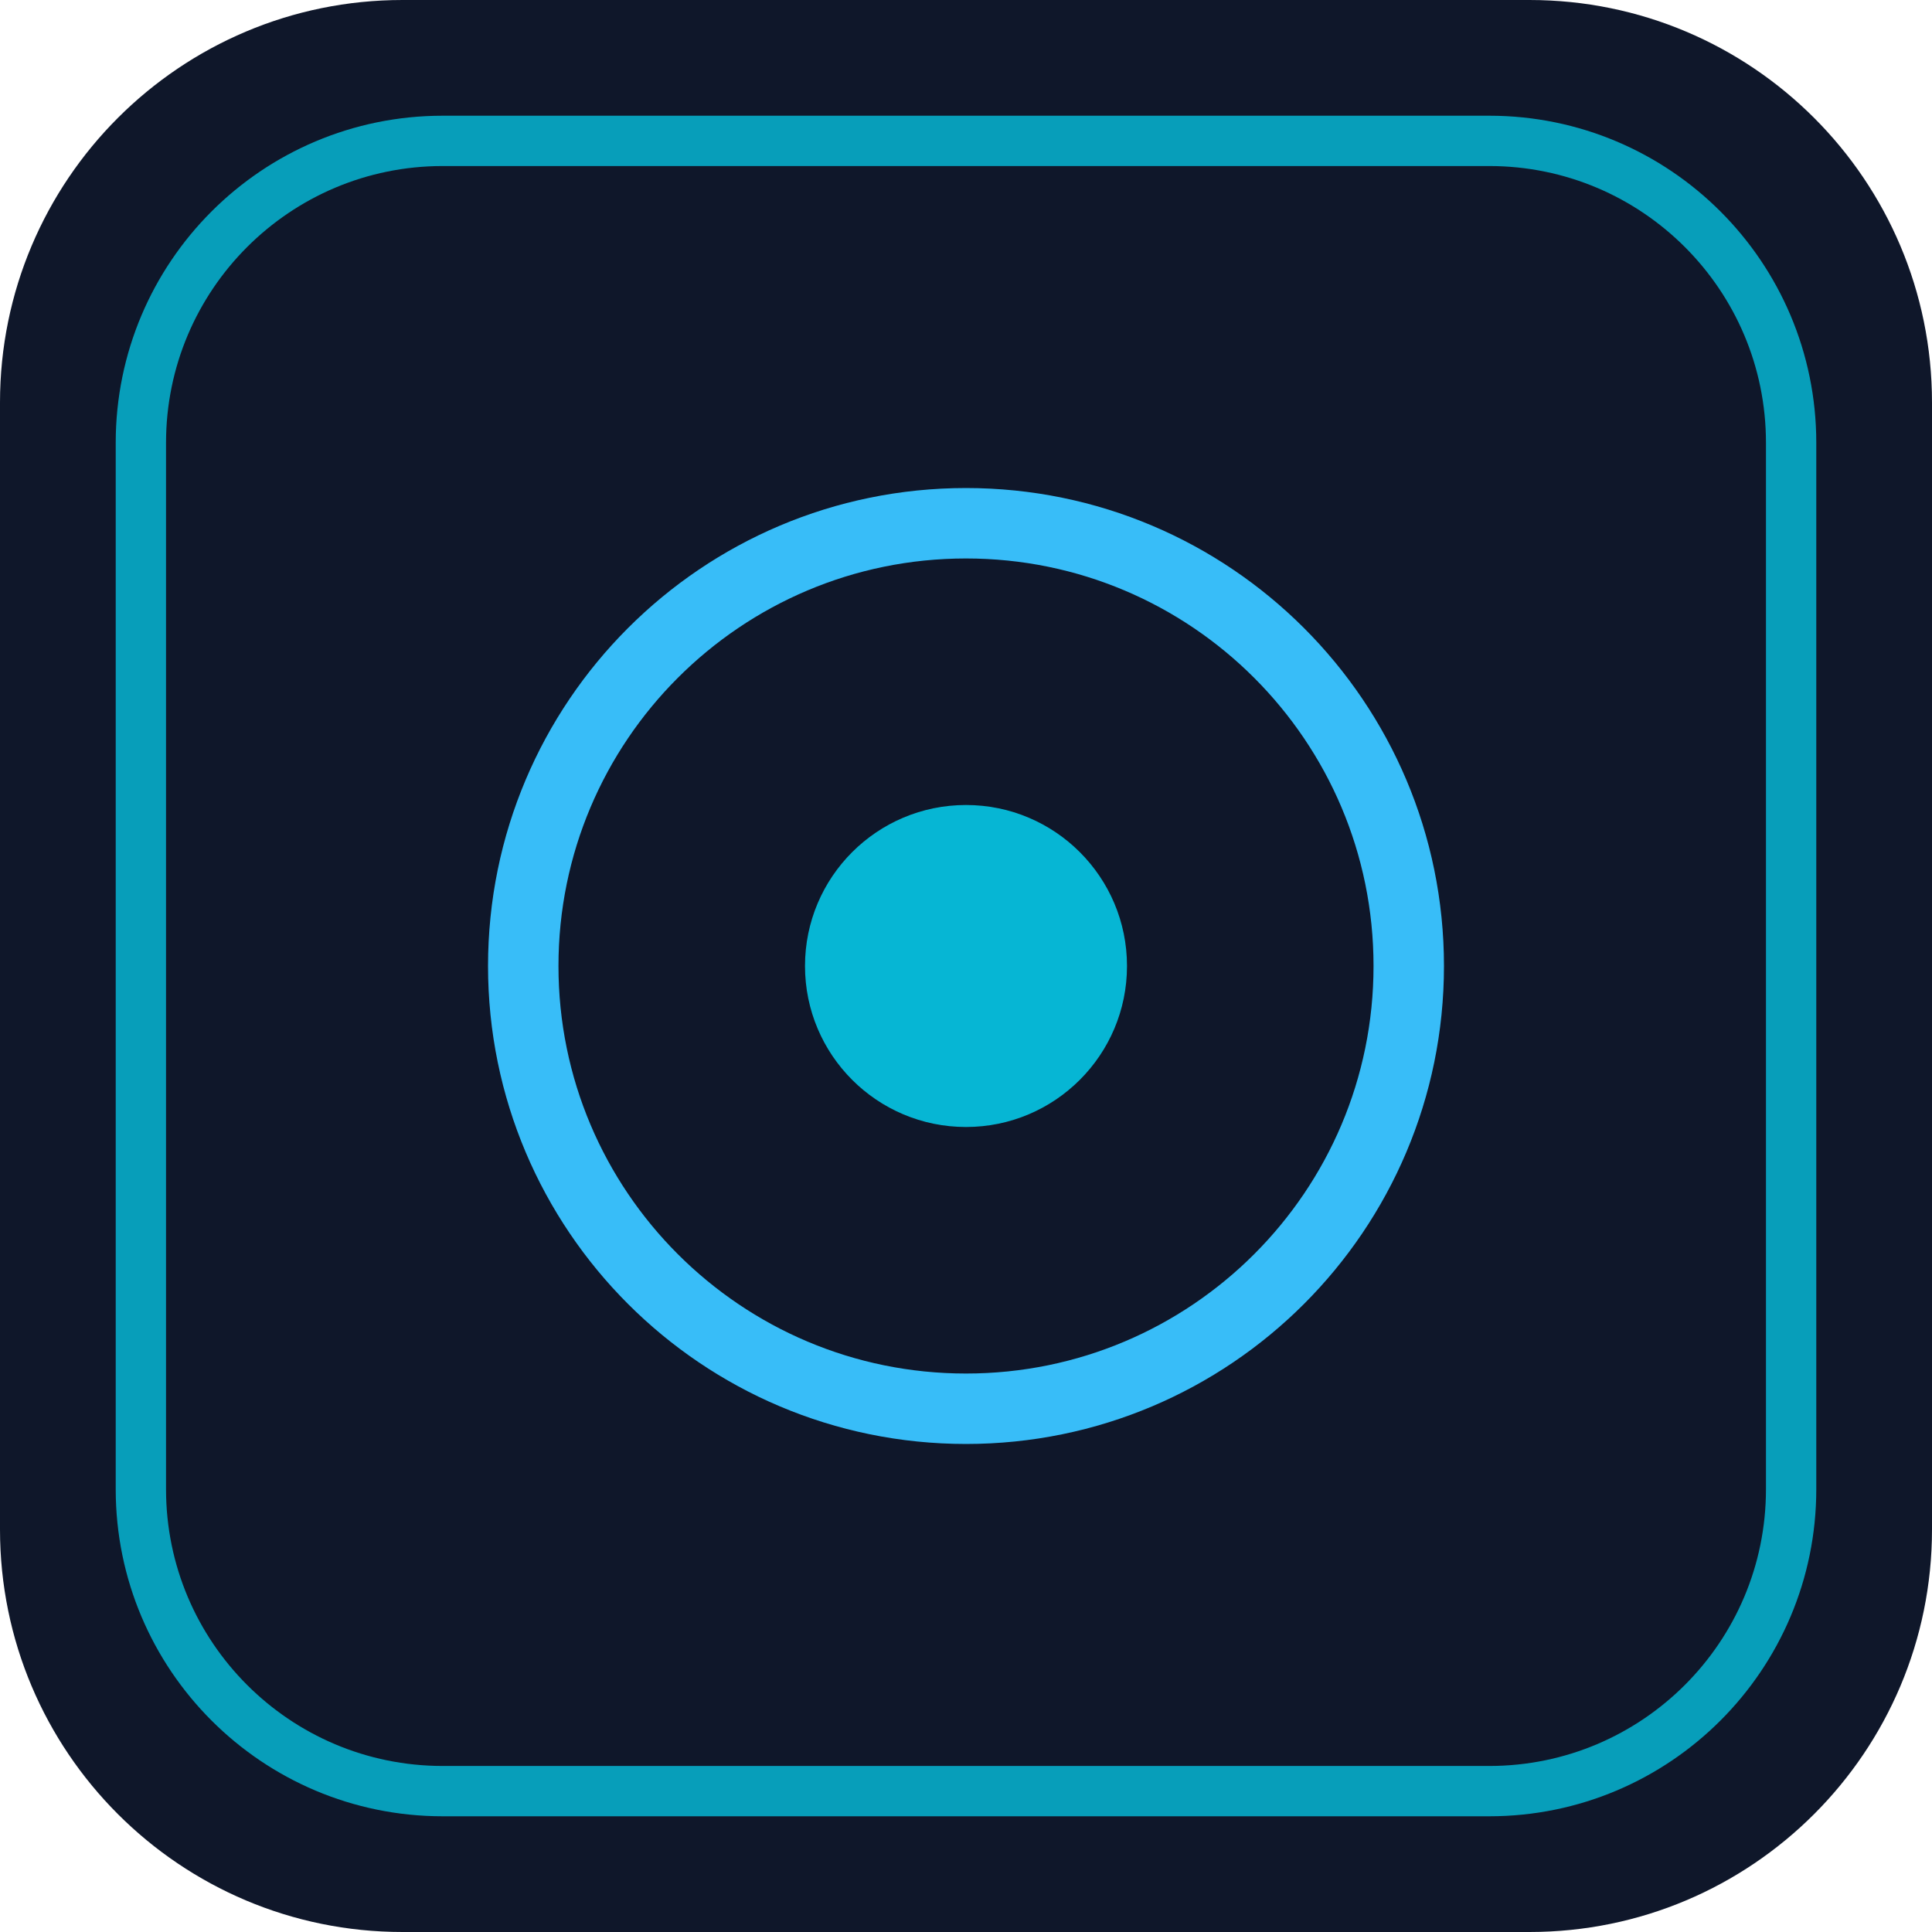
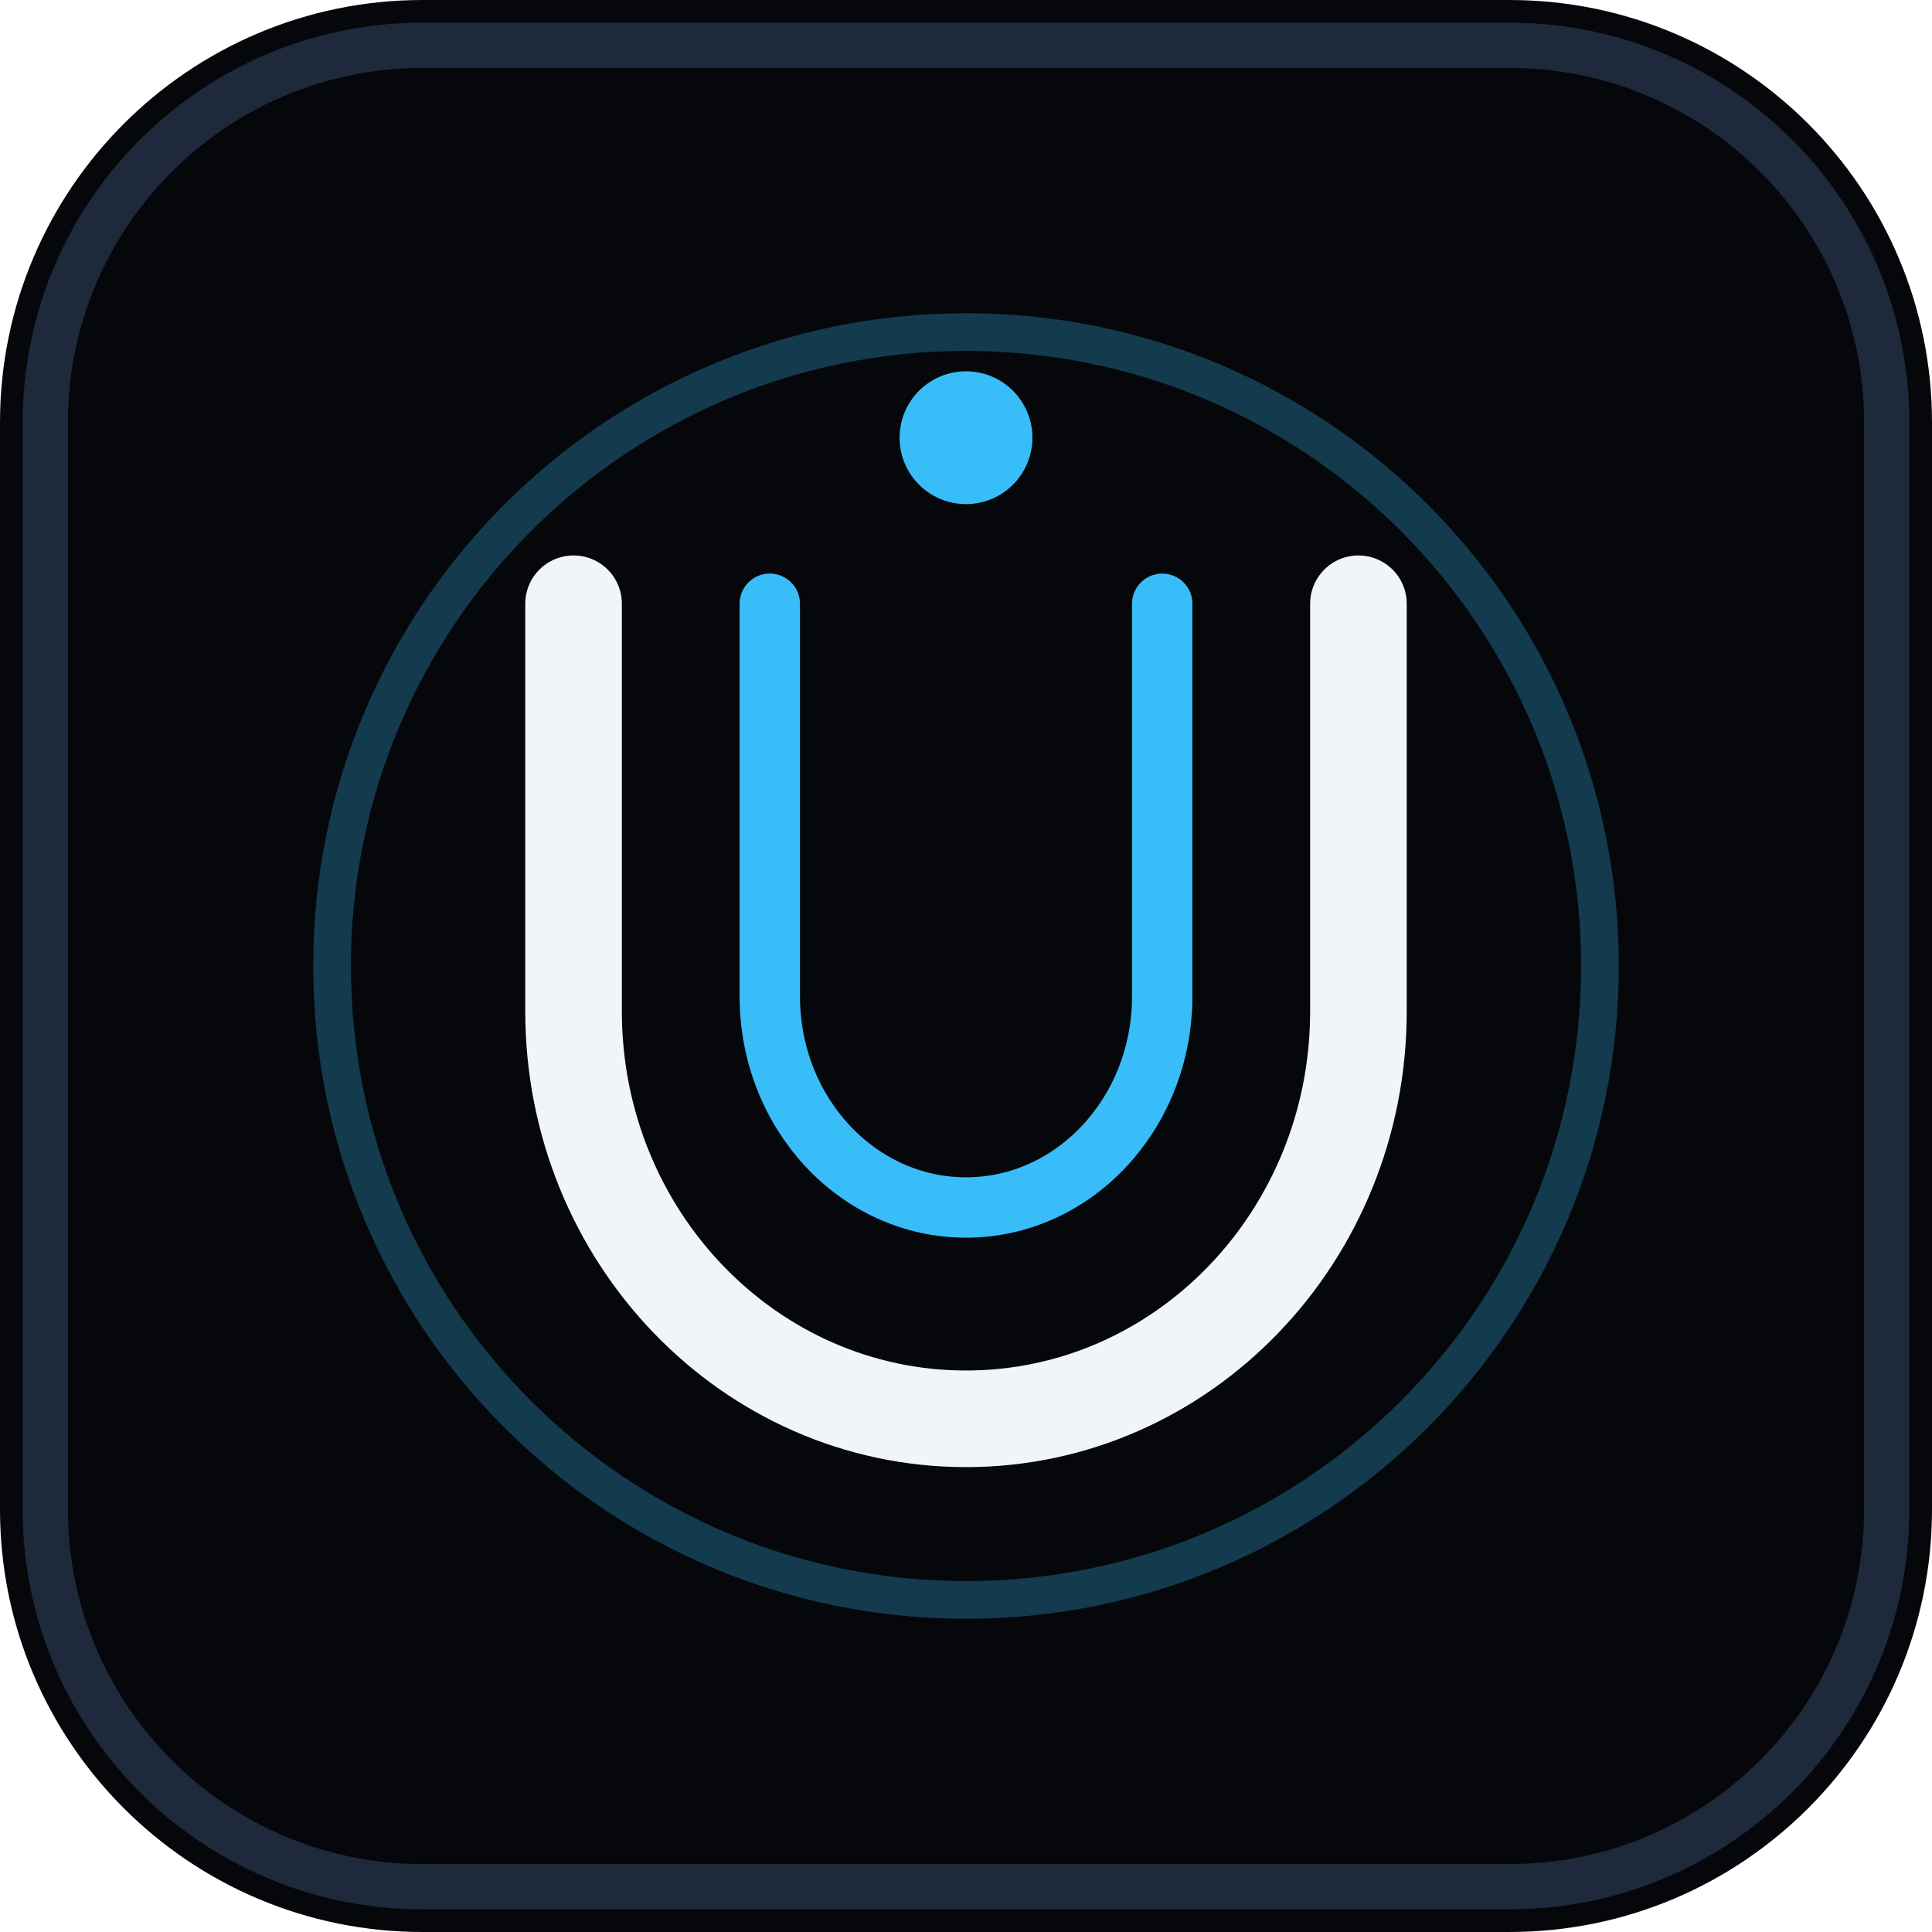
- <svg xmlns="http://www.w3.org/2000/svg" viewBox="0 0 192 192">
-   <rect width="192" height="192" rx="40" fill="#0F172A" />
-   <rect x="14" y="14" width="164" height="164" rx="30" fill="none" stroke="#06B6D4" stroke-width="5" opacity="0.85" />
-   <circle cx="96" cy="96" r="44" fill="none" stroke="#38BDF8" stroke-width="7" />
-   <circle cx="96" cy="96" r="16" fill="#06B6D4" />
+ <svg xmlns="http://www.w3.org/2000/svg" viewBox="0 0 64 64" fill="none">
+   <rect width="64" height="64" rx="14" fill="#05070B" />
+   <rect x="1.5" y="1.5" width="61" height="61" rx="12.5" stroke="#1E293B" stroke-width="1.5" />
+   <circle cx="32" cy="32" r="21" stroke="#38BDF8" stroke-opacity="0.28" stroke-width="1.25" />
+   <path d="M19 20V33.5C19 40.956 24.82 47 32 47C39.18 47 45 40.956 45 33.5V20" stroke="#F1F5F9" stroke-width="3.2" stroke-linecap="round" />
+   <path d="M25.5 20V33C25.5 36.866 28.41 40 32 40C35.59 40 38.5 36.866 38.5 33V20" stroke="#38BDF8" stroke-width="2" stroke-linecap="round" />
+   <circle cx="32" cy="14.5" r="2.2" fill="#38BDF8" />
</svg>
